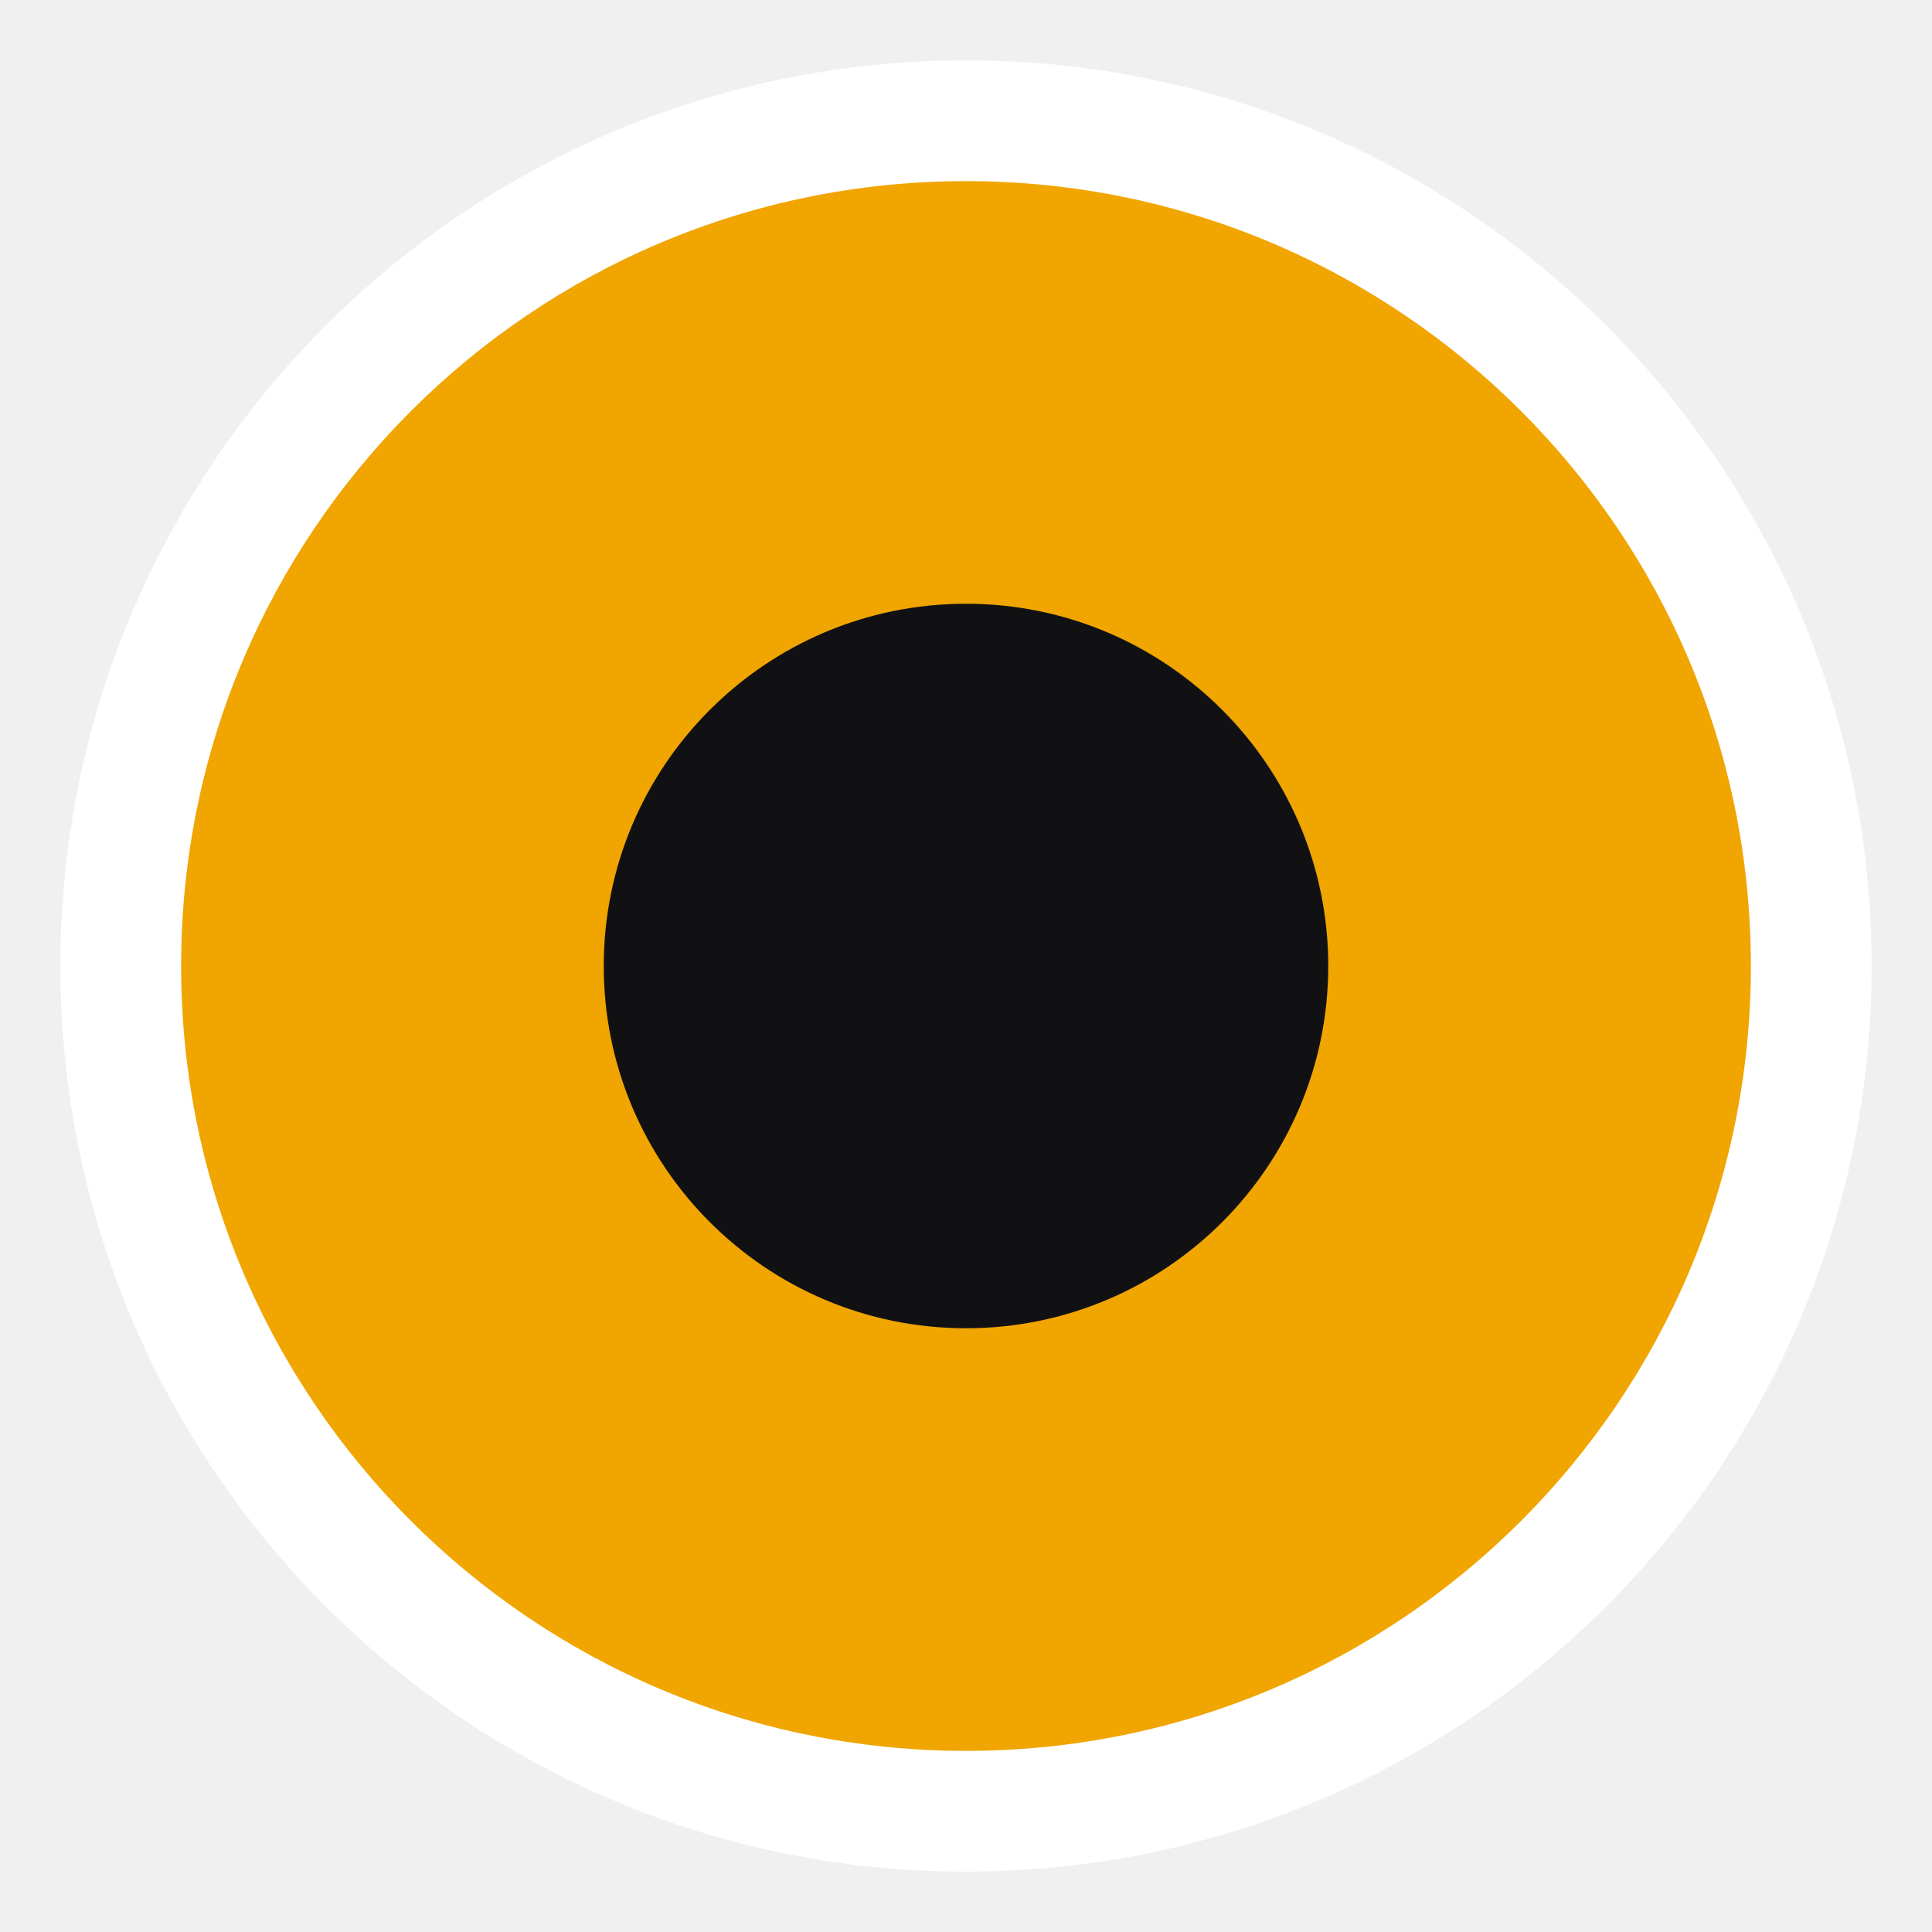
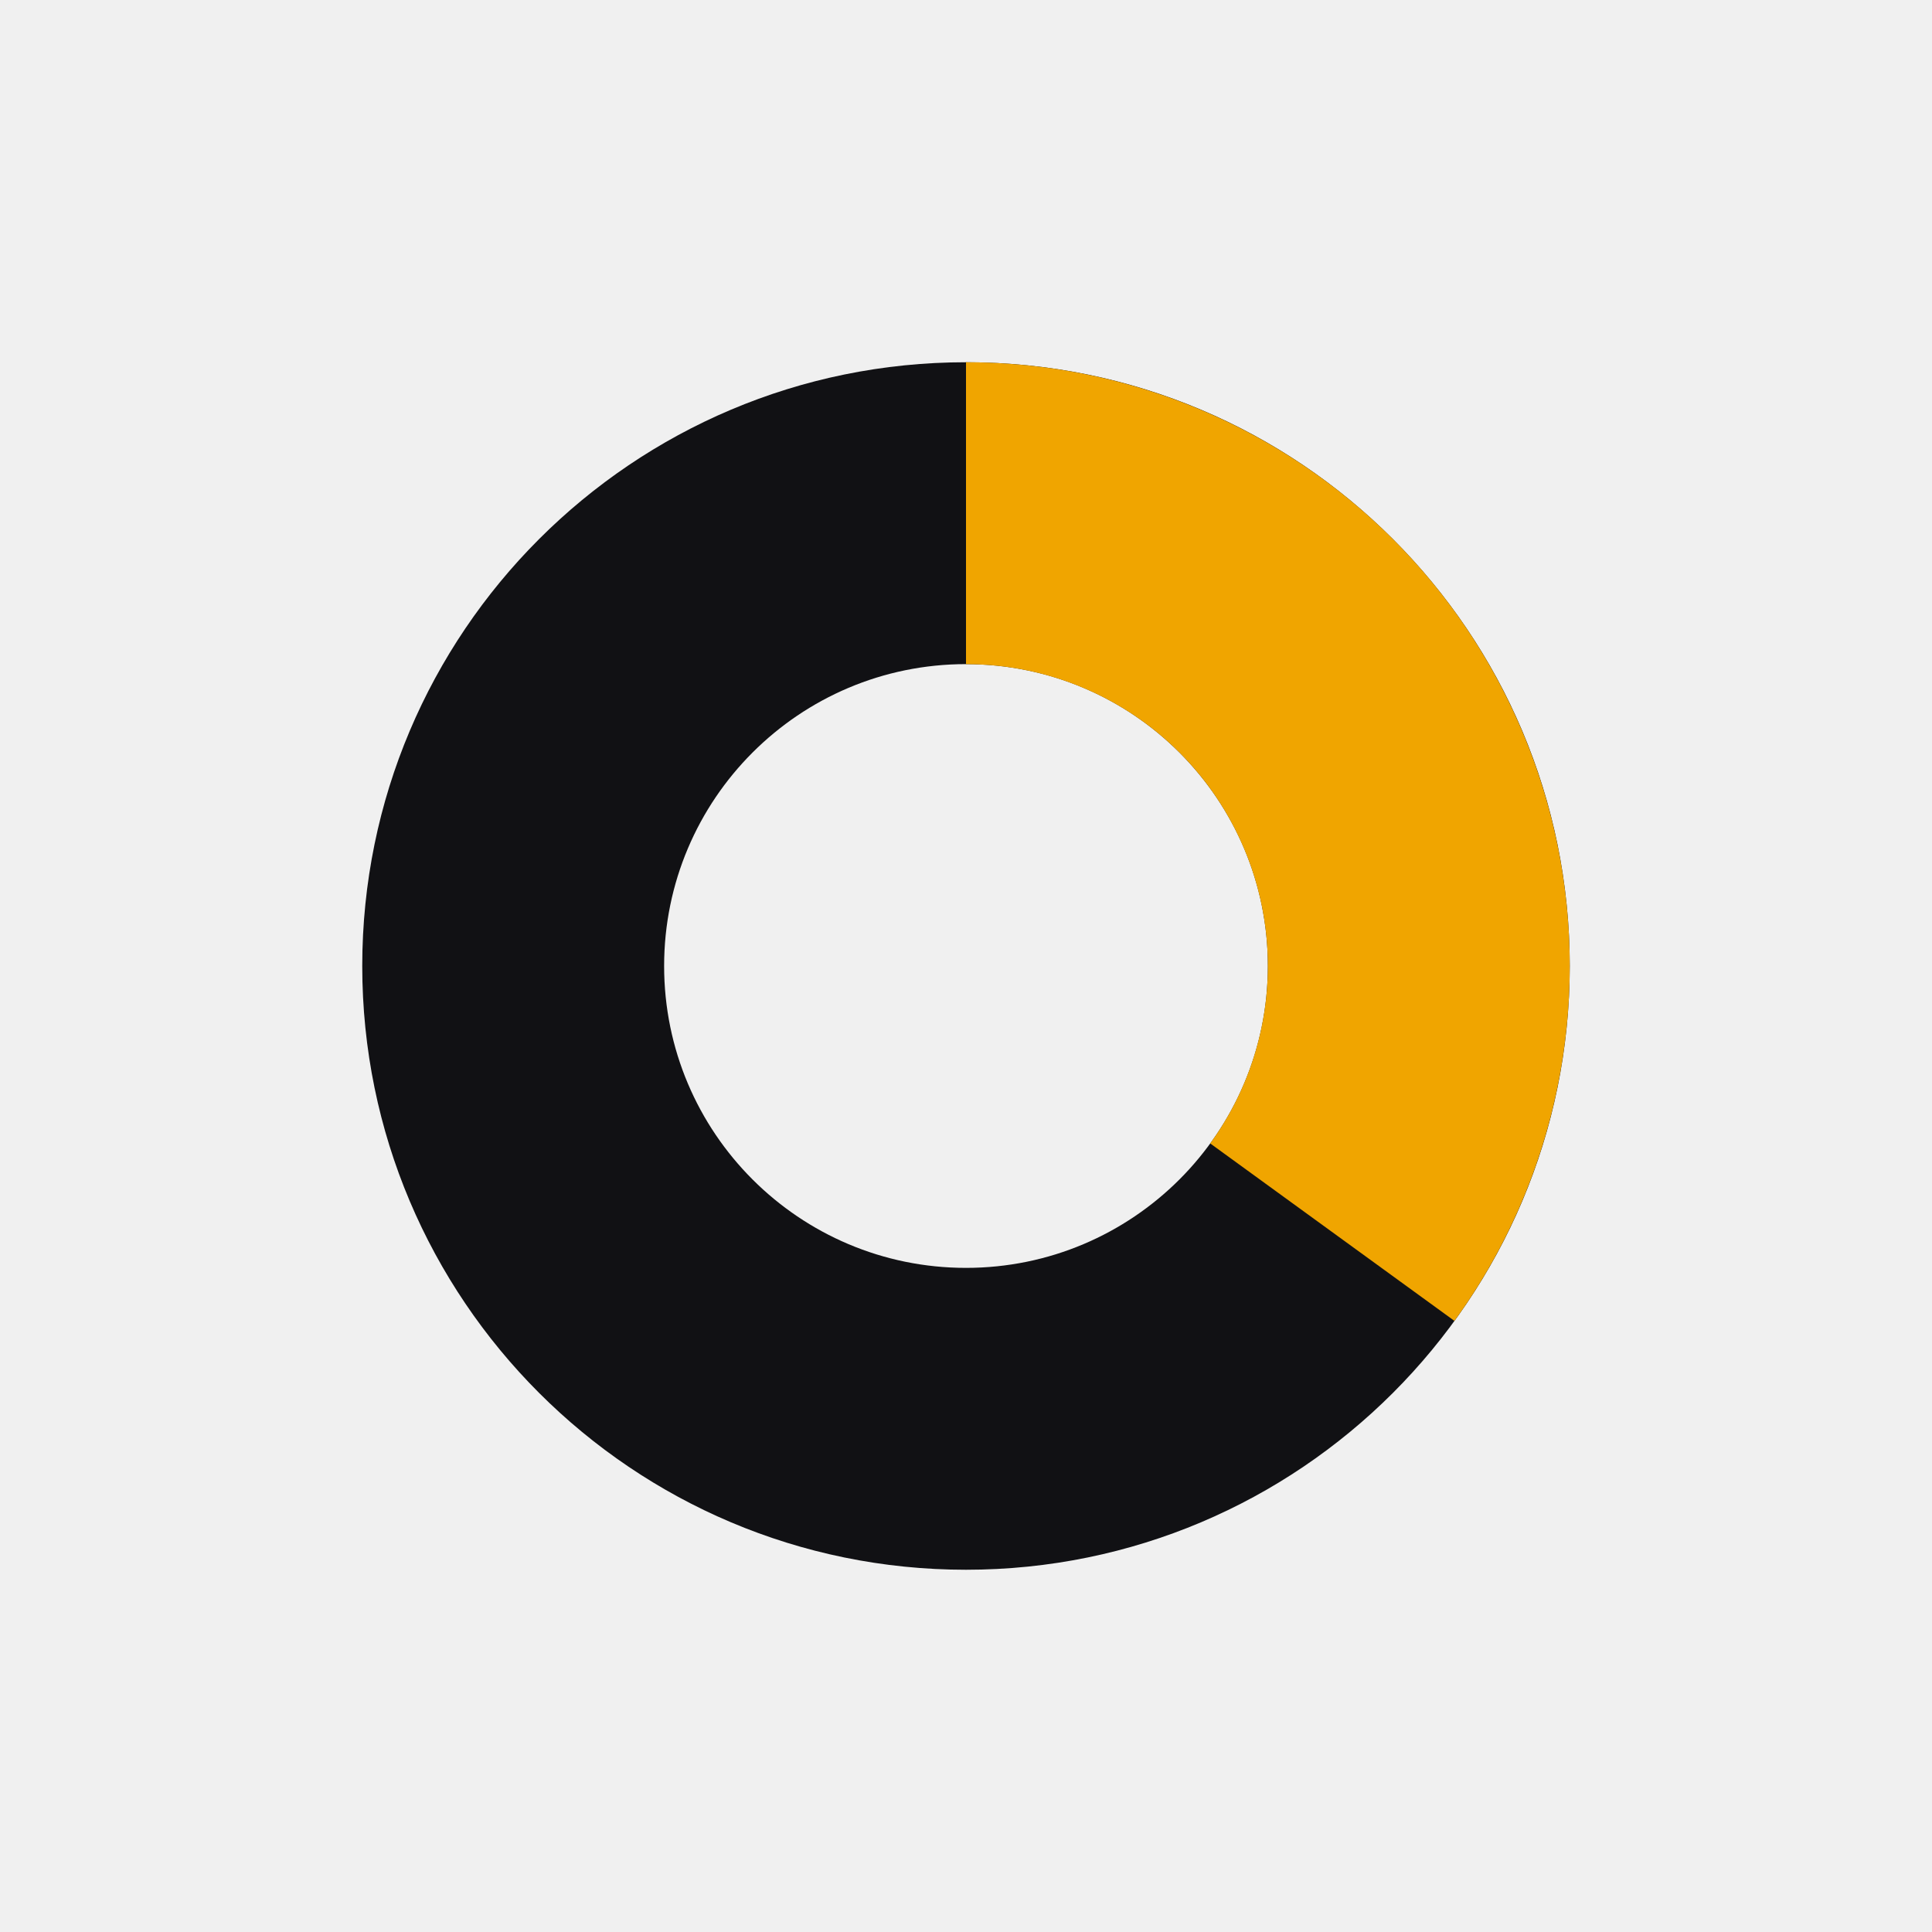
- <svg xmlns="http://www.w3.org/2000/svg" width="32" height="32" viewBox="0 0 32 32" data-hotspot-x="16" data-hotspot-y="16">
-   <circle cx="16" cy="16" r="13" fill="none" stroke="#ffffff" stroke-width="4" />
-   <circle cx="16" cy="16" r="13" fill="#f0a500" />
-   <circle cx="16" cy="16" r="6" fill="#111114" />
+ <svg xmlns="http://www.w3.org/2000/svg" width="32" height="32" viewBox="0 0 32 32" data-hotspot-x="16" data-hotspot-y="16" data-outline-color="#ffffff" data-outline-width="2">
+   <path fill="#111114" fill-rule="evenodd" d="M26 16 A10 10 0 1 1 6 16 A10 10 0 1 1 26 16 Z M21 16 A5 5 0 1 1 11 16 A5 5 0 1 1 21 16 Z" />
+   <path fill="#f0a500" d="M16 6 A10 10 0 0 1 24.09 21.878 L20.045 18.939 A5 5 0 0 0 16 11 Z" />
</svg>
